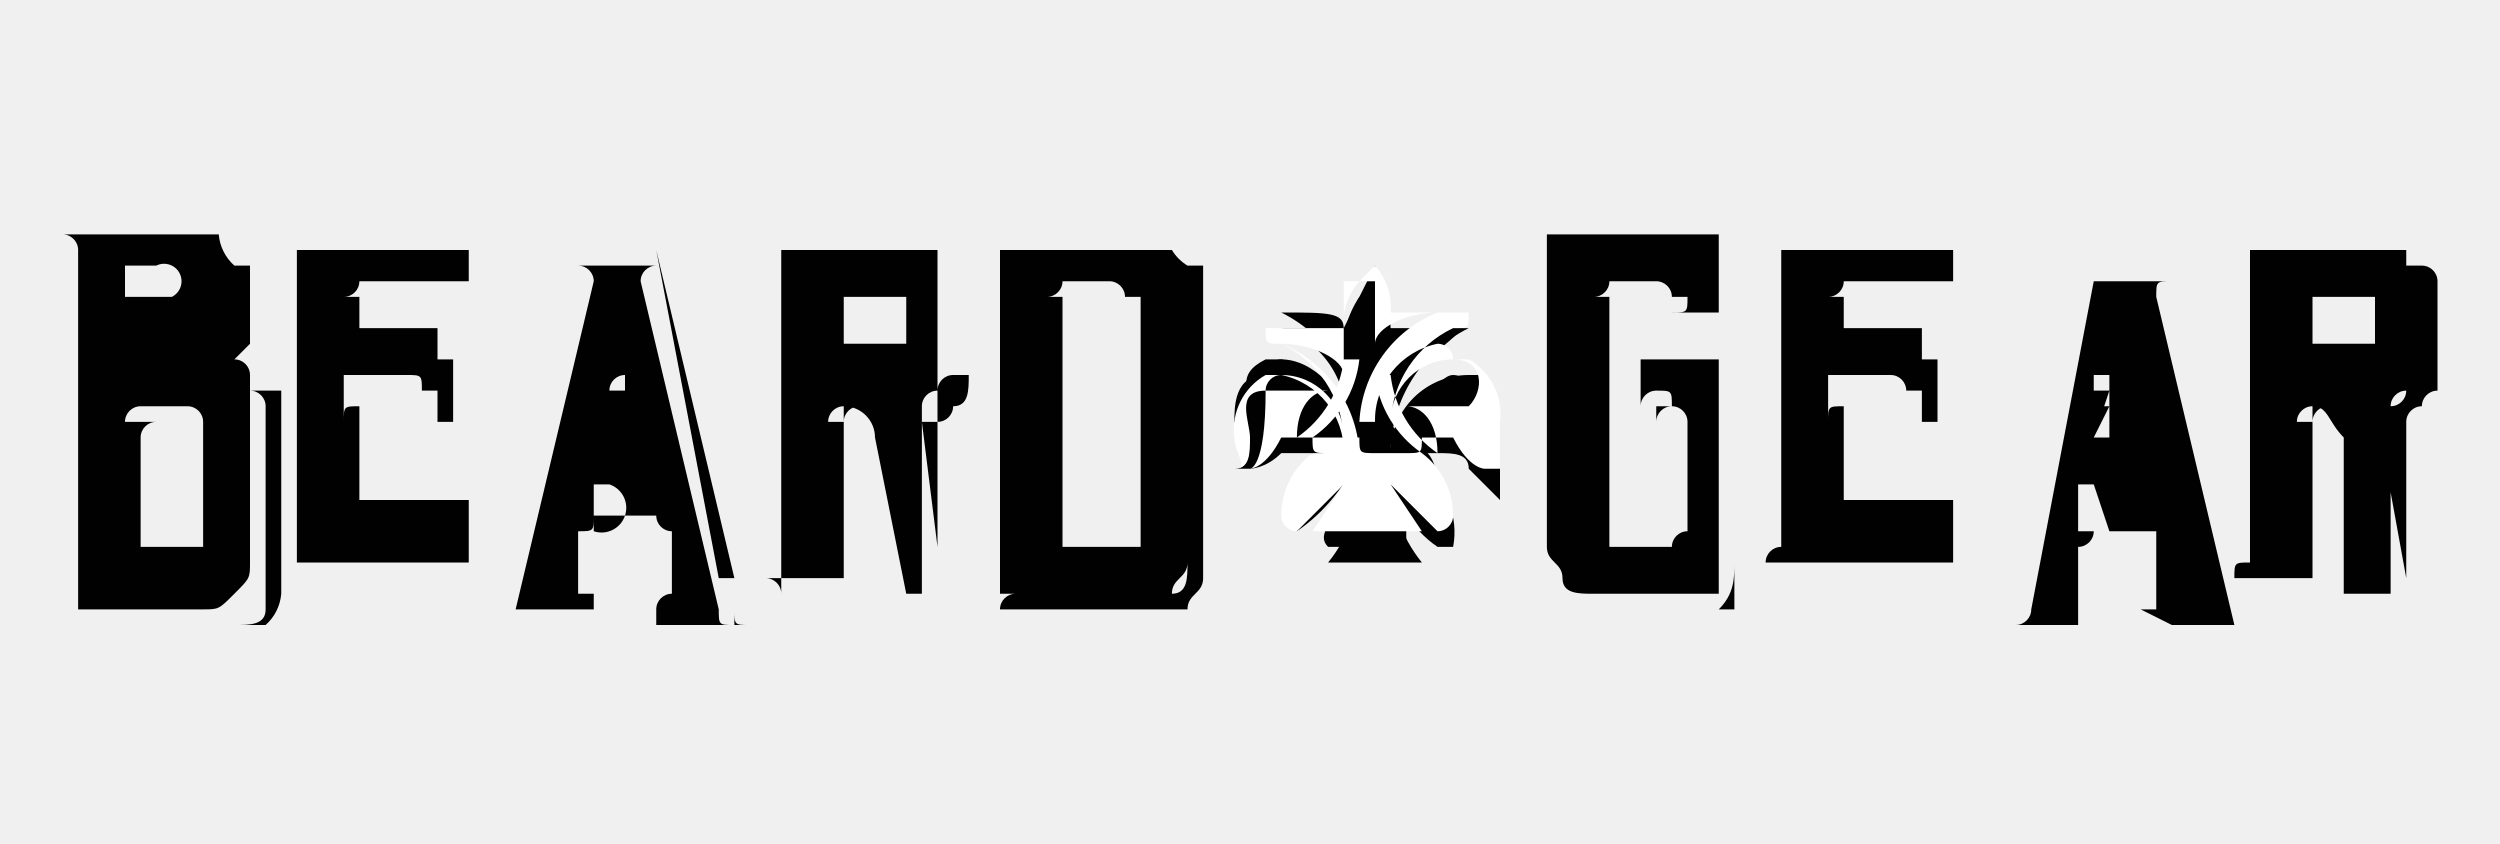
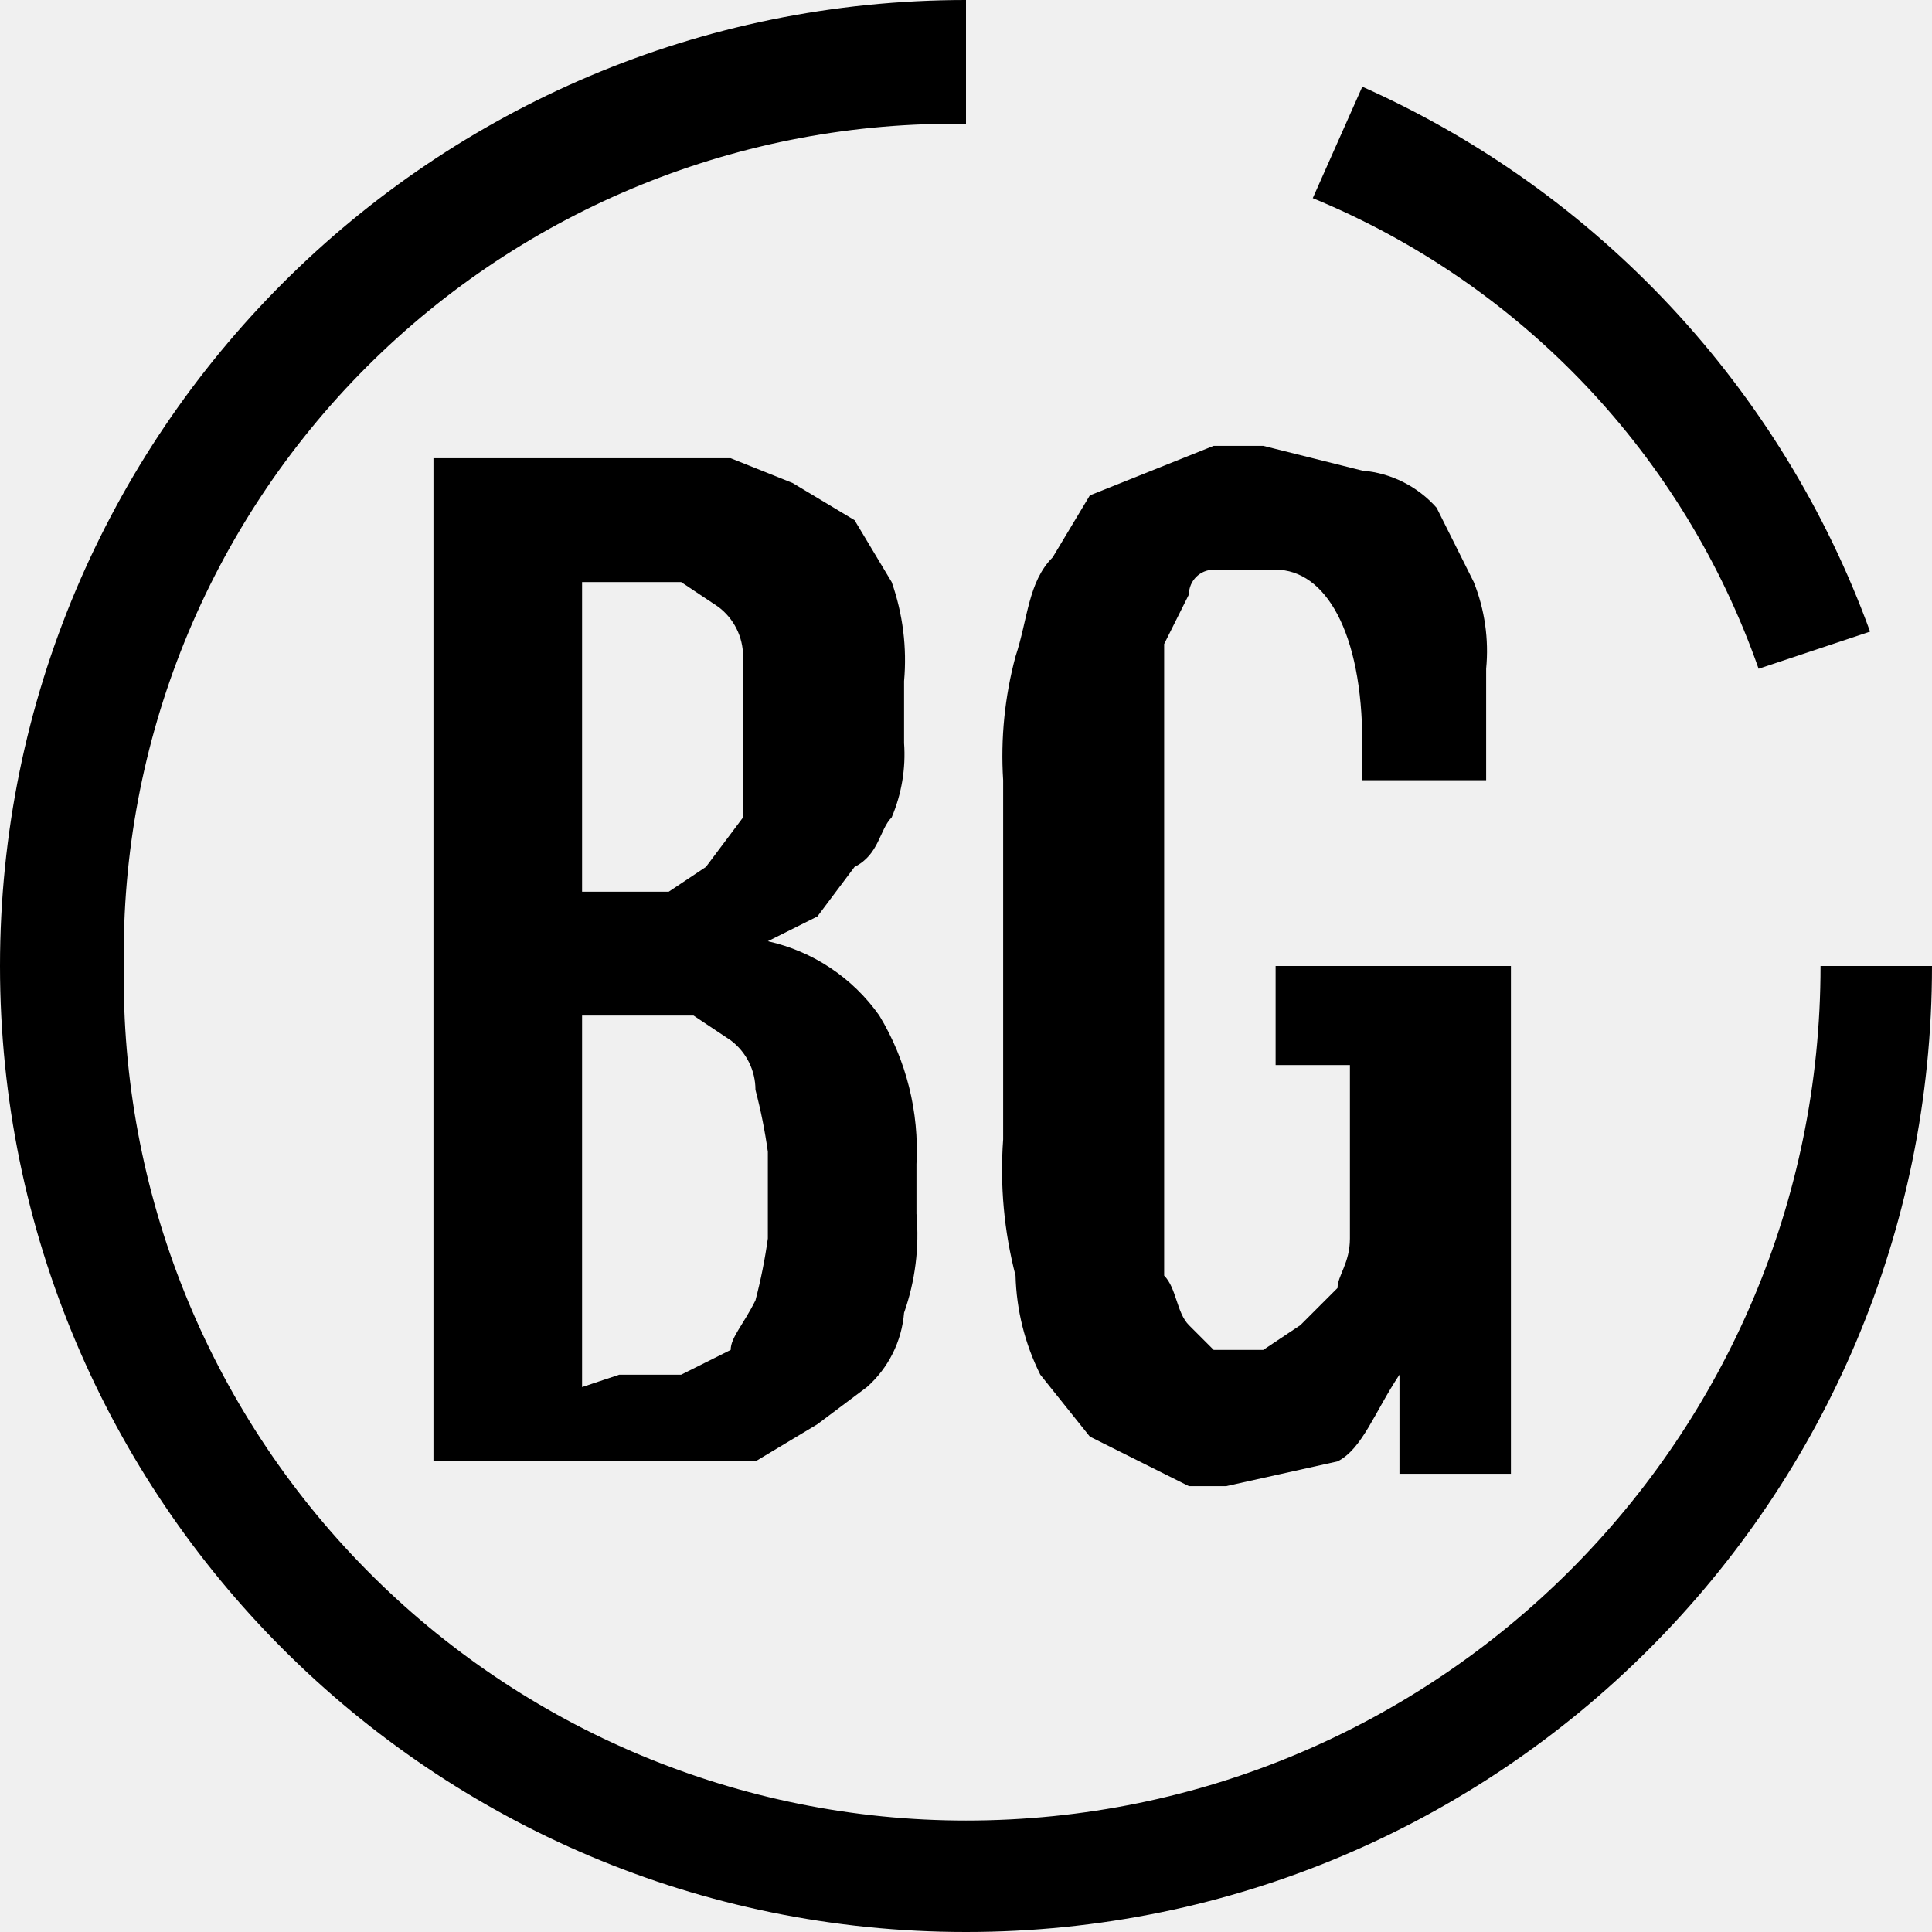
- <svg xmlns="http://www.w3.org/2000/svg" width="16" height="5.4" viewBox="0 0 16 5.4">
-   <g id="logo-16">
-     <path d="M1.5,1.7v.6a.1.1,0,0,1,.1.1h0V3.6c0,.1,0,.1-.1.2s-.1.1-.2.1H.5V1.6a.1.1,0,0,0-.1-.1h1A.3.3,0,0,0,1.5,1.7Zm.1.8a.1.1,0,0,1,.1.1V3.9c0,.1-.1.1-.2.1h.2a.3.3,0,0,0,.1-.2V2.5ZM1,1.7H.8v.2h.3a.1.1,0,0,0,.1-.1V1.9H1.1A.1.1,0,0,0,1,1.7Zm.3,1.8V2.7h0a.1.1,0,0,0-.1-.1H.9a.1.1,0,0,0-.1.1h0v.8h.5ZM.9,2v.2a.1.1,0,0,1-.1-.1V1.9H.9Zm0,.8v.7H.8V2.7H1a.1.1,0,0,0-.1.1Zm.6-.5V1.7h.1v.5Z" fill="#010101" />
-     <path d="M3,1.8H2.3a.1.1,0,0,1-.1.1h0v.2h.6v.4H2.7c0-.1,0-.1-.1-.1H2.2v.8H3v.4H1.9V1.6H3v.3Zm.1,1.8h0V4h0V3.7ZM2.3,2v.2H2.2V1.9h.1Zm0,.8v.8a.1.1,0,0,0-.1-.1V2.7c0-.1,0-.1.1-.1h0Zm.5-.1V2.3h.1v.4Zm.3-1.1h0v.3h0Z" fill="#010101" />
-     <path d="M4.2,3.9a.1.1,0,0,1,.1-.1h0V3.4h0a.1.1,0,0,1-.1-.1H3.8c0,.1,0,.1-.1.1v.5H3.3l.5-2.1h0a.1.1,0,0,0-.1-.1h.5a.1.1,0,0,0-.1.1h0l.5,2.1h0c0,.1,0,.1.1.1H4.2Zm-.4,0H3.3c.1,0,.1,0,.1-.1h.4Zm.1-.8H3.8v.5h0V3.4h0A.1.1,0,0,0,3.9,3.1Zm0-.3H4V2.4H4a.1.1,0,0,0-.1.1h0v.2h0Zm.1,0H3.9V2.5H4Zm.6.9L4.2,1.6h0l.5,2.1H4.6Zm.1.2c0,.1,0,.1.1.1H4.7Z" fill="#010101" />
-     <path d="M6,2.5a.1.1,0,0,0-.1.1h0V3.8H5.8l-.2-1h0a.2.2,0,0,0-.2-.2h0a.1.1,0,0,0-.1.1h0v1H4.9A.1.1,0,0,1,5,3.8H5V1.6H6v.9ZM5.4,3.9h0Zm0-1.7h.4V1.9H5.3v.2h.1Zm0-.2v.2a.1.1,0,0,1-.1-.1V1.9h.1Zm0,.6h.1a.1.1,0,0,0-.1.1h0v1H5.3v-1h.1Zm.8,1.3h0Zm0-2.2h0v.7H6.1a.1.1,0,0,0-.1.1H6v1h0L5.9,2.7H6a.1.1,0,0,0,.1-.1c.1,0,.1-.1.1-.2V1.7Z" fill="#010101" />
-     <path d="M7.6,1.7V3.6c0,.1-.1.1-.1.2H6.4V1.6H7.5A.3.3,0,0,0,7.6,1.7Zm0,0h.1V3.7c0,.1-.1.1-.1.2H6.4a.1.1,0,0,1,.1-.1h1c.1,0,.1-.1.1-.2V1.7ZM7.3,3.5V1.9H7.2a.1.1,0,0,0-.1-.1H6.8a.1.1,0,0,1-.1.1h0V3.5h.6ZM6.8,2V3.5H6.7V1.9h.1Z" fill="#010101" />
-     <path d="M10.2,1.5H11V2h-.3c.1,0,.1,0,.1-.1h-.1a.1.1,0,0,0-.1-.1h-.3a.1.1,0,0,1-.1.1h0V3.5h.5a.1.1,0,0,1,.1-.1h0V2.7h0a.1.1,0,0,0-.1-.1c0-.1,0-.1-.1-.1h0a.1.1,0,0,0-.1.1h0V2.3H11V3.8h-.8c-.1,0-.2,0-.2-.1s-.1-.1-.1-.2V1.5Zm.9,2.1V2.5h0V3.9H11C11.1,3.8,11.1,3.7,11.1,3.6ZM10.3,2V3.5h-.1V1.9h.1Zm.3.6h.1a.1.1,0,0,0-.1.1h0Zm.5-.9h0v.3h0V1.7Z" fill="#010101" />
-     <path d="M12.5,1.8h-.7a.1.1,0,0,1-.1.1h0v.2h.6v.4h-.1a.1.1,0,0,0-.1-.1h-.4v.8h.8v.4H11.3a.1.1,0,0,1,.1-.1h0V1.6h1.1v.3Zm.1,1.8h0V4h0V3.7ZM11.8,2v.2a.1.1,0,0,1-.1-.1V1.9h.1Zm0,.8v.8h-.1V2.7c0-.1,0-.1.1-.1h0Zm.5-.1V2.3h.1v.4Zm.3-1.1h0v.3h0Z" fill="#010101" />
-     <path d="M13.7,3.9h.1V3.4h-.4a.1.1,0,0,1-.1.1v.5h-.4a.1.1,0,0,0,.1-.1h0l.4-2.1h.5c-.1,0-.1,0-.1.1h0l.5,2.1h-.4Zm-.4,0h0Zm.1-.8h-.1v.5h0V3.4h.2Zm0-.3h.1V2.4h-.1v.2h.1Zm0,0h0V2.5h.1Zm.7.9-.4-2.1h0l.4,2.1h0Zm.1.2h0Z" fill="#010101" />
-     <path d="M15.4,2.5a.1.1,0,0,0-.1.1h0V3.8h-.3v-1h0c-.1-.1-.1-.2-.2-.2h0a.1.1,0,0,0-.1.1h0v1h-.4c0-.1,0-.1.1-.1h0V1.6h1v.9A.1.1,0,0,0,15.4,2.5Zm-.6,1.4h0Zm0-1.7h.4V1.9h-.5v.2h.1Zm0-.2v.2a.1.1,0,0,1-.1-.1V1.9h.1Zm0,.6h.1a.1.1,0,0,0-.1.1h0v1h-.1v-1h.1Zm.8,1.3h0Zm-.1-2.2a.1.1,0,0,1,.1.1v.7a.1.1,0,0,0-.1.1.1.1,0,0,0-.1.1h0v1h0l-.2-1.1h.1a.1.1,0,0,0,.1-.1V1.7Z" fill="#010101" />
-     <path d="M9.6,3V2.8c0-.2,0-.3-.1-.4H9.4a.5.5,0,0,0-.5.5h0a.9.9,0,0,1,.5-.8H8.9a1,1,0,0,0-.1-.4h0l-.2.4c0-.1-.1-.1-.4-.1h0a.9.9,0,0,1,.5.8h0c-.1-.3-.3-.5-.5-.5H8.1c-.2.1-.1.2-.1.4S8,3,7.9,3H8l.2-.2c0-.1,0-.1.1-.1s.2,0,.2.1h0a.5.5,0,0,0-.2.4h0A1.1,1.1,0,0,0,8.7,3h0a.9.9,0,0,1-.2.6h.6A.9.9,0,0,1,8.9,3h0a.7.7,0,0,0,.3.5h.1A.5.5,0,0,0,9.1,3H9a.1.1,0,0,0,.1-.1h.1c.1,0,.2,0,.2.1l.2.2h0Z" fill="#010101" />
-     <path d="M9,3.5H8.5c-.1-.1.1-.2.2-.6a1.1,1.1,0,0,1-.4.5c0-.3,0-.4.1-.5H8.2C8.1,3,8,3,8,3a.4.4,0,0,0-.1-.3c0-.1,0-.3.2-.3a.1.1,0,0,1,.1-.1.5.5,0,0,1,.4.5.6.6,0,0,0-.4-.7h.2a.2.2,0,0,1,.2.2.6.6,0,0,1,.1-.4c.1,0,.2.1.2.4s.2-.2.4-.2-.5.3-.5.8.3-.5.5-.5a.1.1,0,0,1,.1.1c.2,0,.2.2.2.3s-.1.2,0,.2H9.5c-.1,0-.1-.1-.2-.2H9c.2.1.2.2.2.4h0c-.1,0-.3-.1-.3-.4s.2.5.2.5H9Z" fill="#010101" />
-     <path d="M8.8,1.8h0v.4c0-.1.2-.2.4-.2h0a.8.8,0,0,0-.5.7h.1a.5.5,0,0,1,.4-.5.1.1,0,0,1,.1.1c.2,0,.2.2.1.3s0,.2.1.2H9.5s-.1,0-.1-.2H9c.1,0,.2.1.2.3h0a.7.7,0,0,1-.3-.5H8.8a.7.7,0,0,0,.3.5H8.8c-.1,0-.1,0-.1-.1H8.4a.7.7,0,0,0,.3-.5H8.6a.7.7,0,0,1-.3.5h0c0-.2.1-.3.2-.3H8.1C8.1,3,8,3,8,3H7.9c.1,0,.1-.1.1-.2s-.1-.3.1-.3a.1.1,0,0,1,.1-.1.5.5,0,0,1,.4.5h.1a.8.8,0,0,0-.5-.7h0c.2,0,.4.1.4.2V1.8h.1m0,0H8.7a.4.4,0,0,0-.1.3H8.1c0,.1,0,.1.1.1a.7.7,0,0,1,.4.6.4.4,0,0,0-.4-.4H8.1a.4.4,0,0,0-.2.4c0,.1.1.2,0,.2H8s.1,0,.2-.2h.2c0,.1,0,.1.1.1H8.4a.5.5,0,0,0-.2.4.1.1,0,0,0,.1.1h0l.3-.3-.2.3h.7l-.2-.3.3.3h0a.1.1,0,0,0,.1-.1h0a.5.5,0,0,0-.2-.4H9c.1,0,.1,0,.1-.1h.2c.1.2.2.2.2.2h.1V2.7a.4.4,0,0,0-.2-.4H9.3a.4.4,0,0,0-.4.4.7.7,0,0,1,.4-.6c.1,0,.1,0,.1-.1H8.9a.4.4,0,0,0-.1-.3Z" fill="#fff" />
-   </g>
+ <svg xmlns="http://www.w3.org/2000/svg" width="15.6" height="15.6" viewBox="0 0 15.6 15.6">
+   <path d="M3.5 3.7h2.4l.5.2.5.3.3.5a1.9 1.9 0 0 1 .1.8V6a1.3 1.3 0 0 1-.1.6c-.1.1-.1.3-.3.4l-.3.4-.4.2a1.5 1.5 0 0 1 .9.6 2.1 2.1 0 0 1 .3 1.2v.4a1.9 1.9 0 0 1-.1.8.9.9 0 0 1-.3.6l-.4.3-.5.3H3.5zm1.4 3.5h.5l.3-.2.3-.4V5.3a.5.5 0 0 0-.2-.4l-.3-.2h-.8v2.5zm.1 3.9h.5l.4-.2c0-.1.1-.2.2-.4a4.3 4.3 0 0 0 .1-.5v-.7a4.3 4.3 0 0 0-.1-.5.5.5 0 0 0-.2-.4l-.3-.2h-.9v3zm4.9.9h-.3l-.4-.2-.4-.2-.4-.5a1.9 1.9 0 0 1-.2-.8 3.4 3.4 0 0 1-.1-1.1V6.3a3.1 3.1 0 0 1 .1-1c.1-.3.1-.6.3-.8l.3-.5.5-.2.5-.2h.4l.8.2a.9.9 0 0 1 .6.3l.3.6a1.5 1.5 0 0 1 .1.7v.9h-1V6c0-.9-.3-1.4-.7-1.4h-.5a.2.2 0 0 0-.2.2l-.2.4v5.1c.1.1.1.3.2.4l.2.2h.4l.3-.2.3-.3c0-.1.1-.2.1-.4V8.6h-.6v-.8h1.9v4.1h-.9v-.8c-.2.3-.3.6-.5.7zm4.3-6.6a6.4 6.4 0 0 0-3.6-3.8l.4-.9a7.7 7.7 0 0 1 4.1 4.4z" />
+   <path d="M7.8 15.6A7.8 7.8 0 0 1 7.8 0v1A6.7 6.7 0 0 0 1 7.8a6.8 6.8 0 0 0 6.8 6.9 6.9 6.9 0 0 0 6.9-6.9h.9a7.8 7.8 0 0 1-7.8 7.8z" />
</svg>
